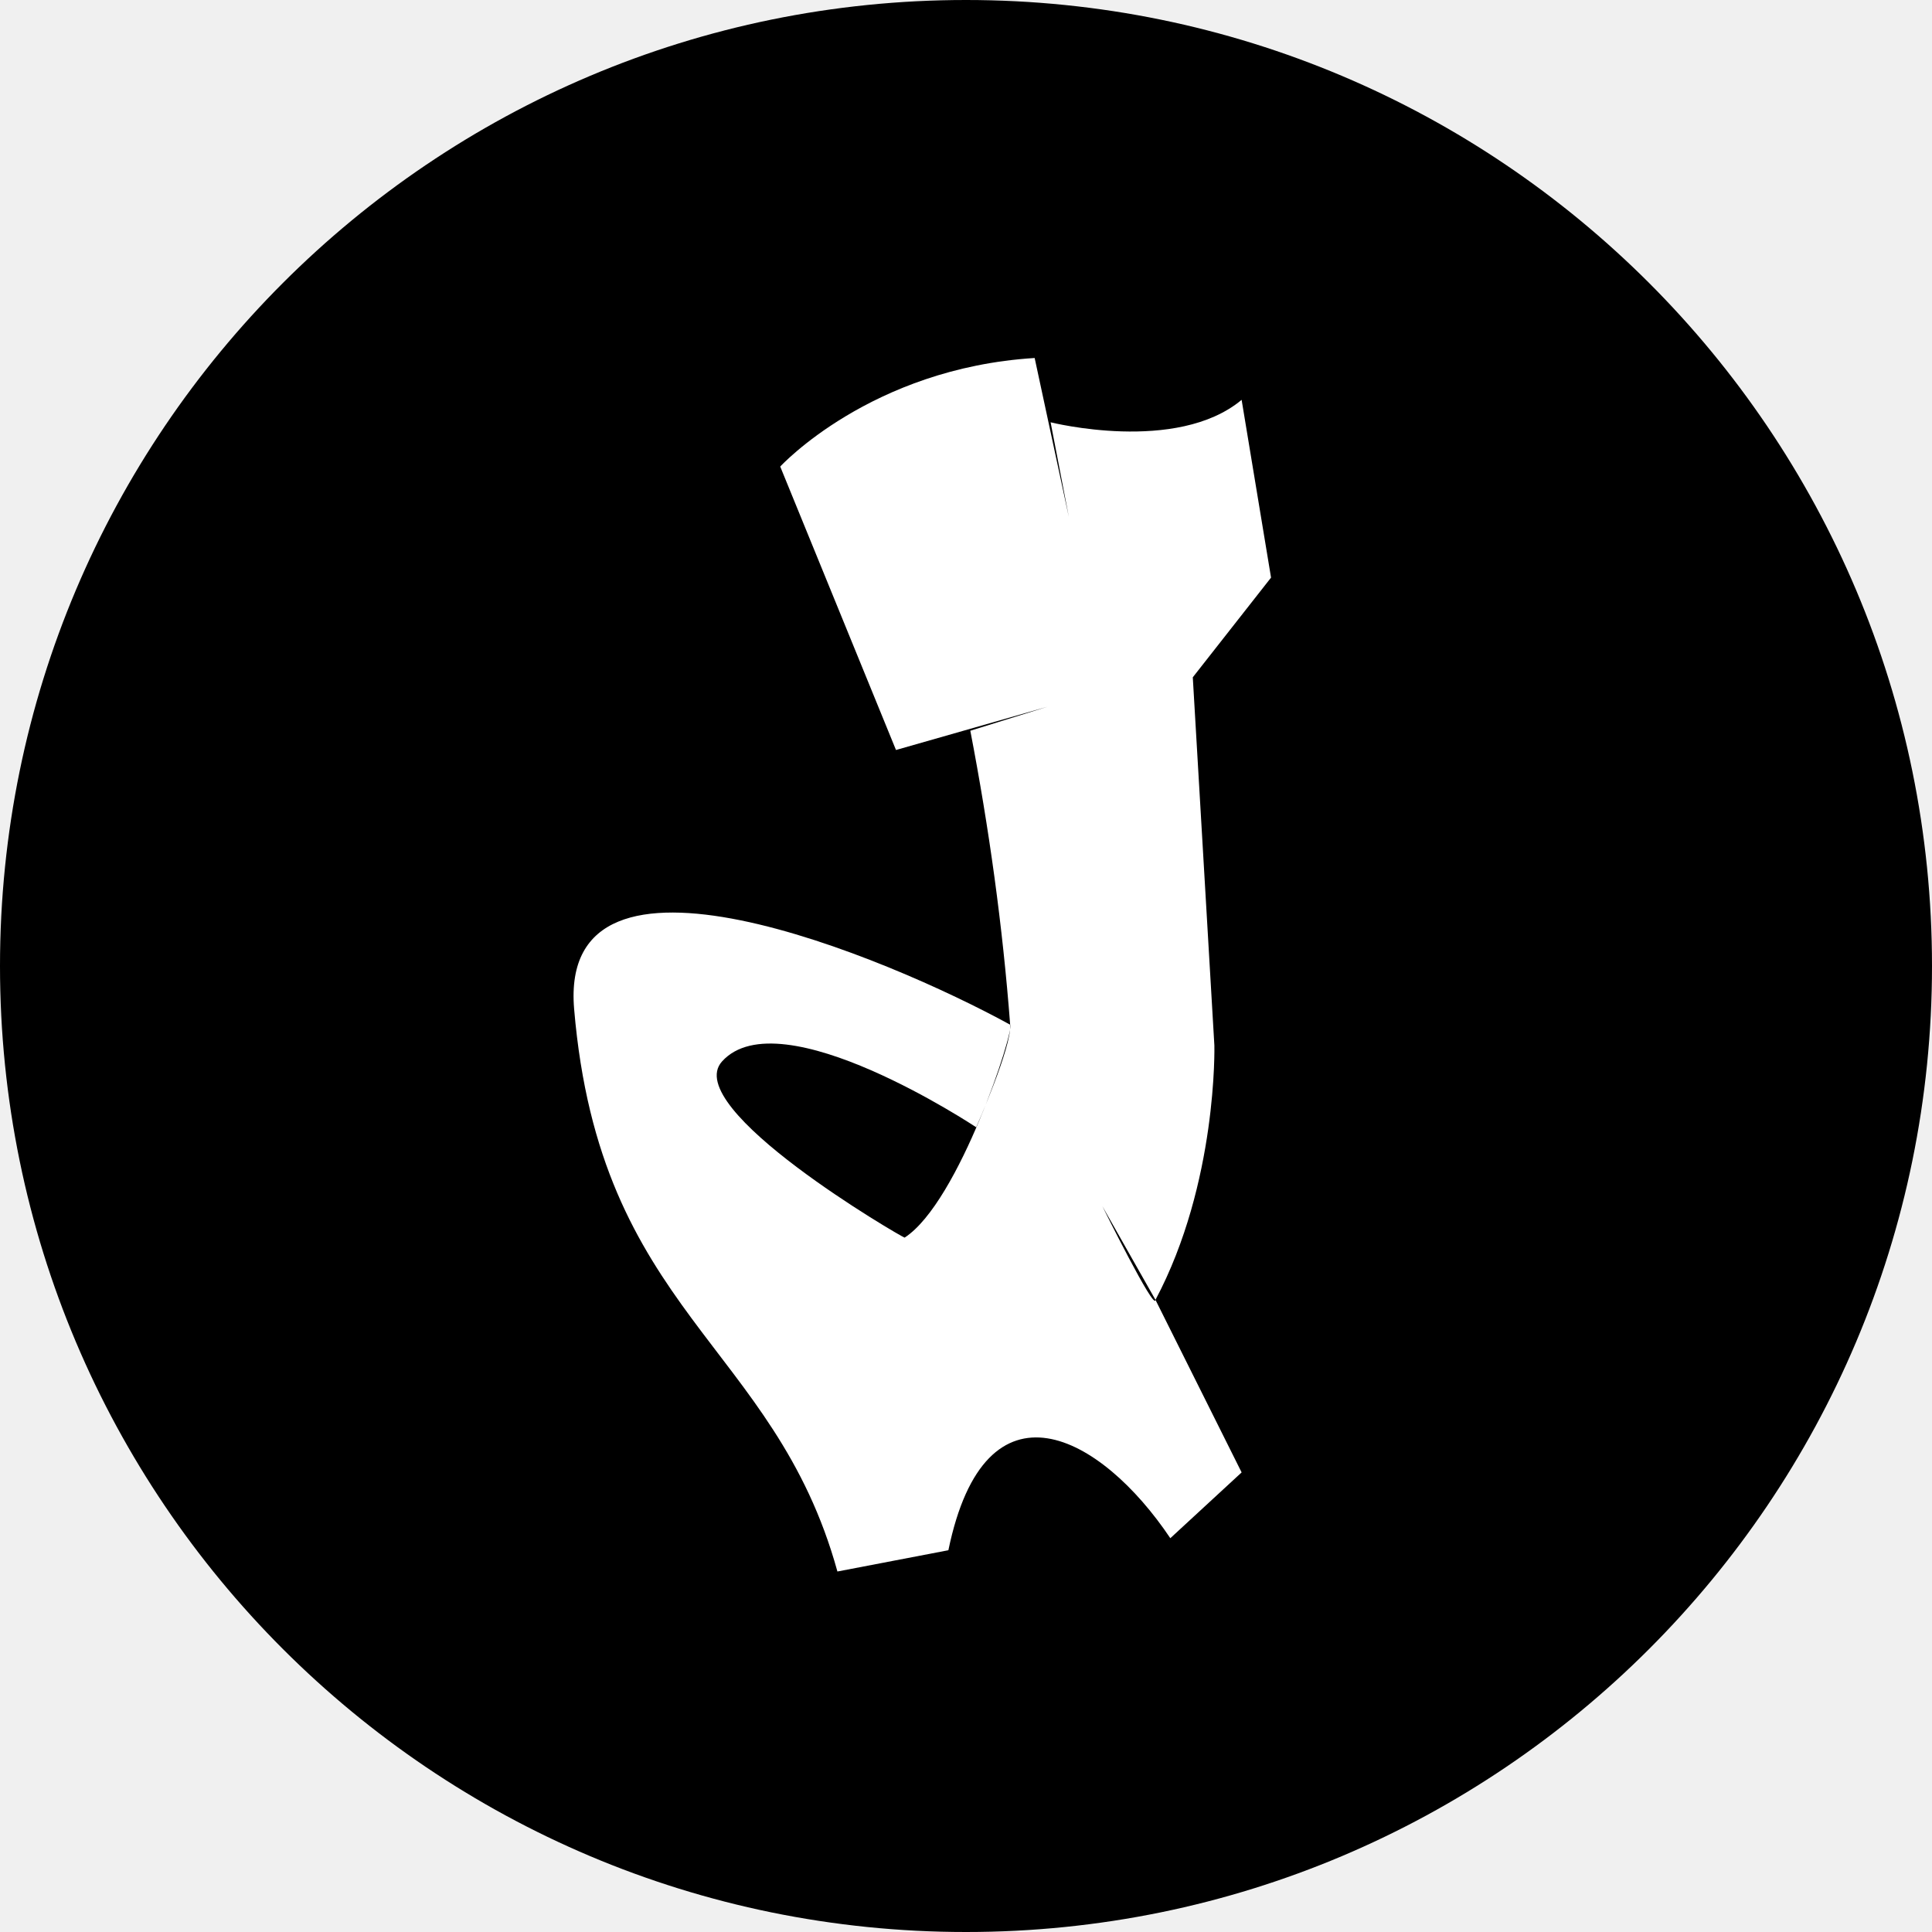
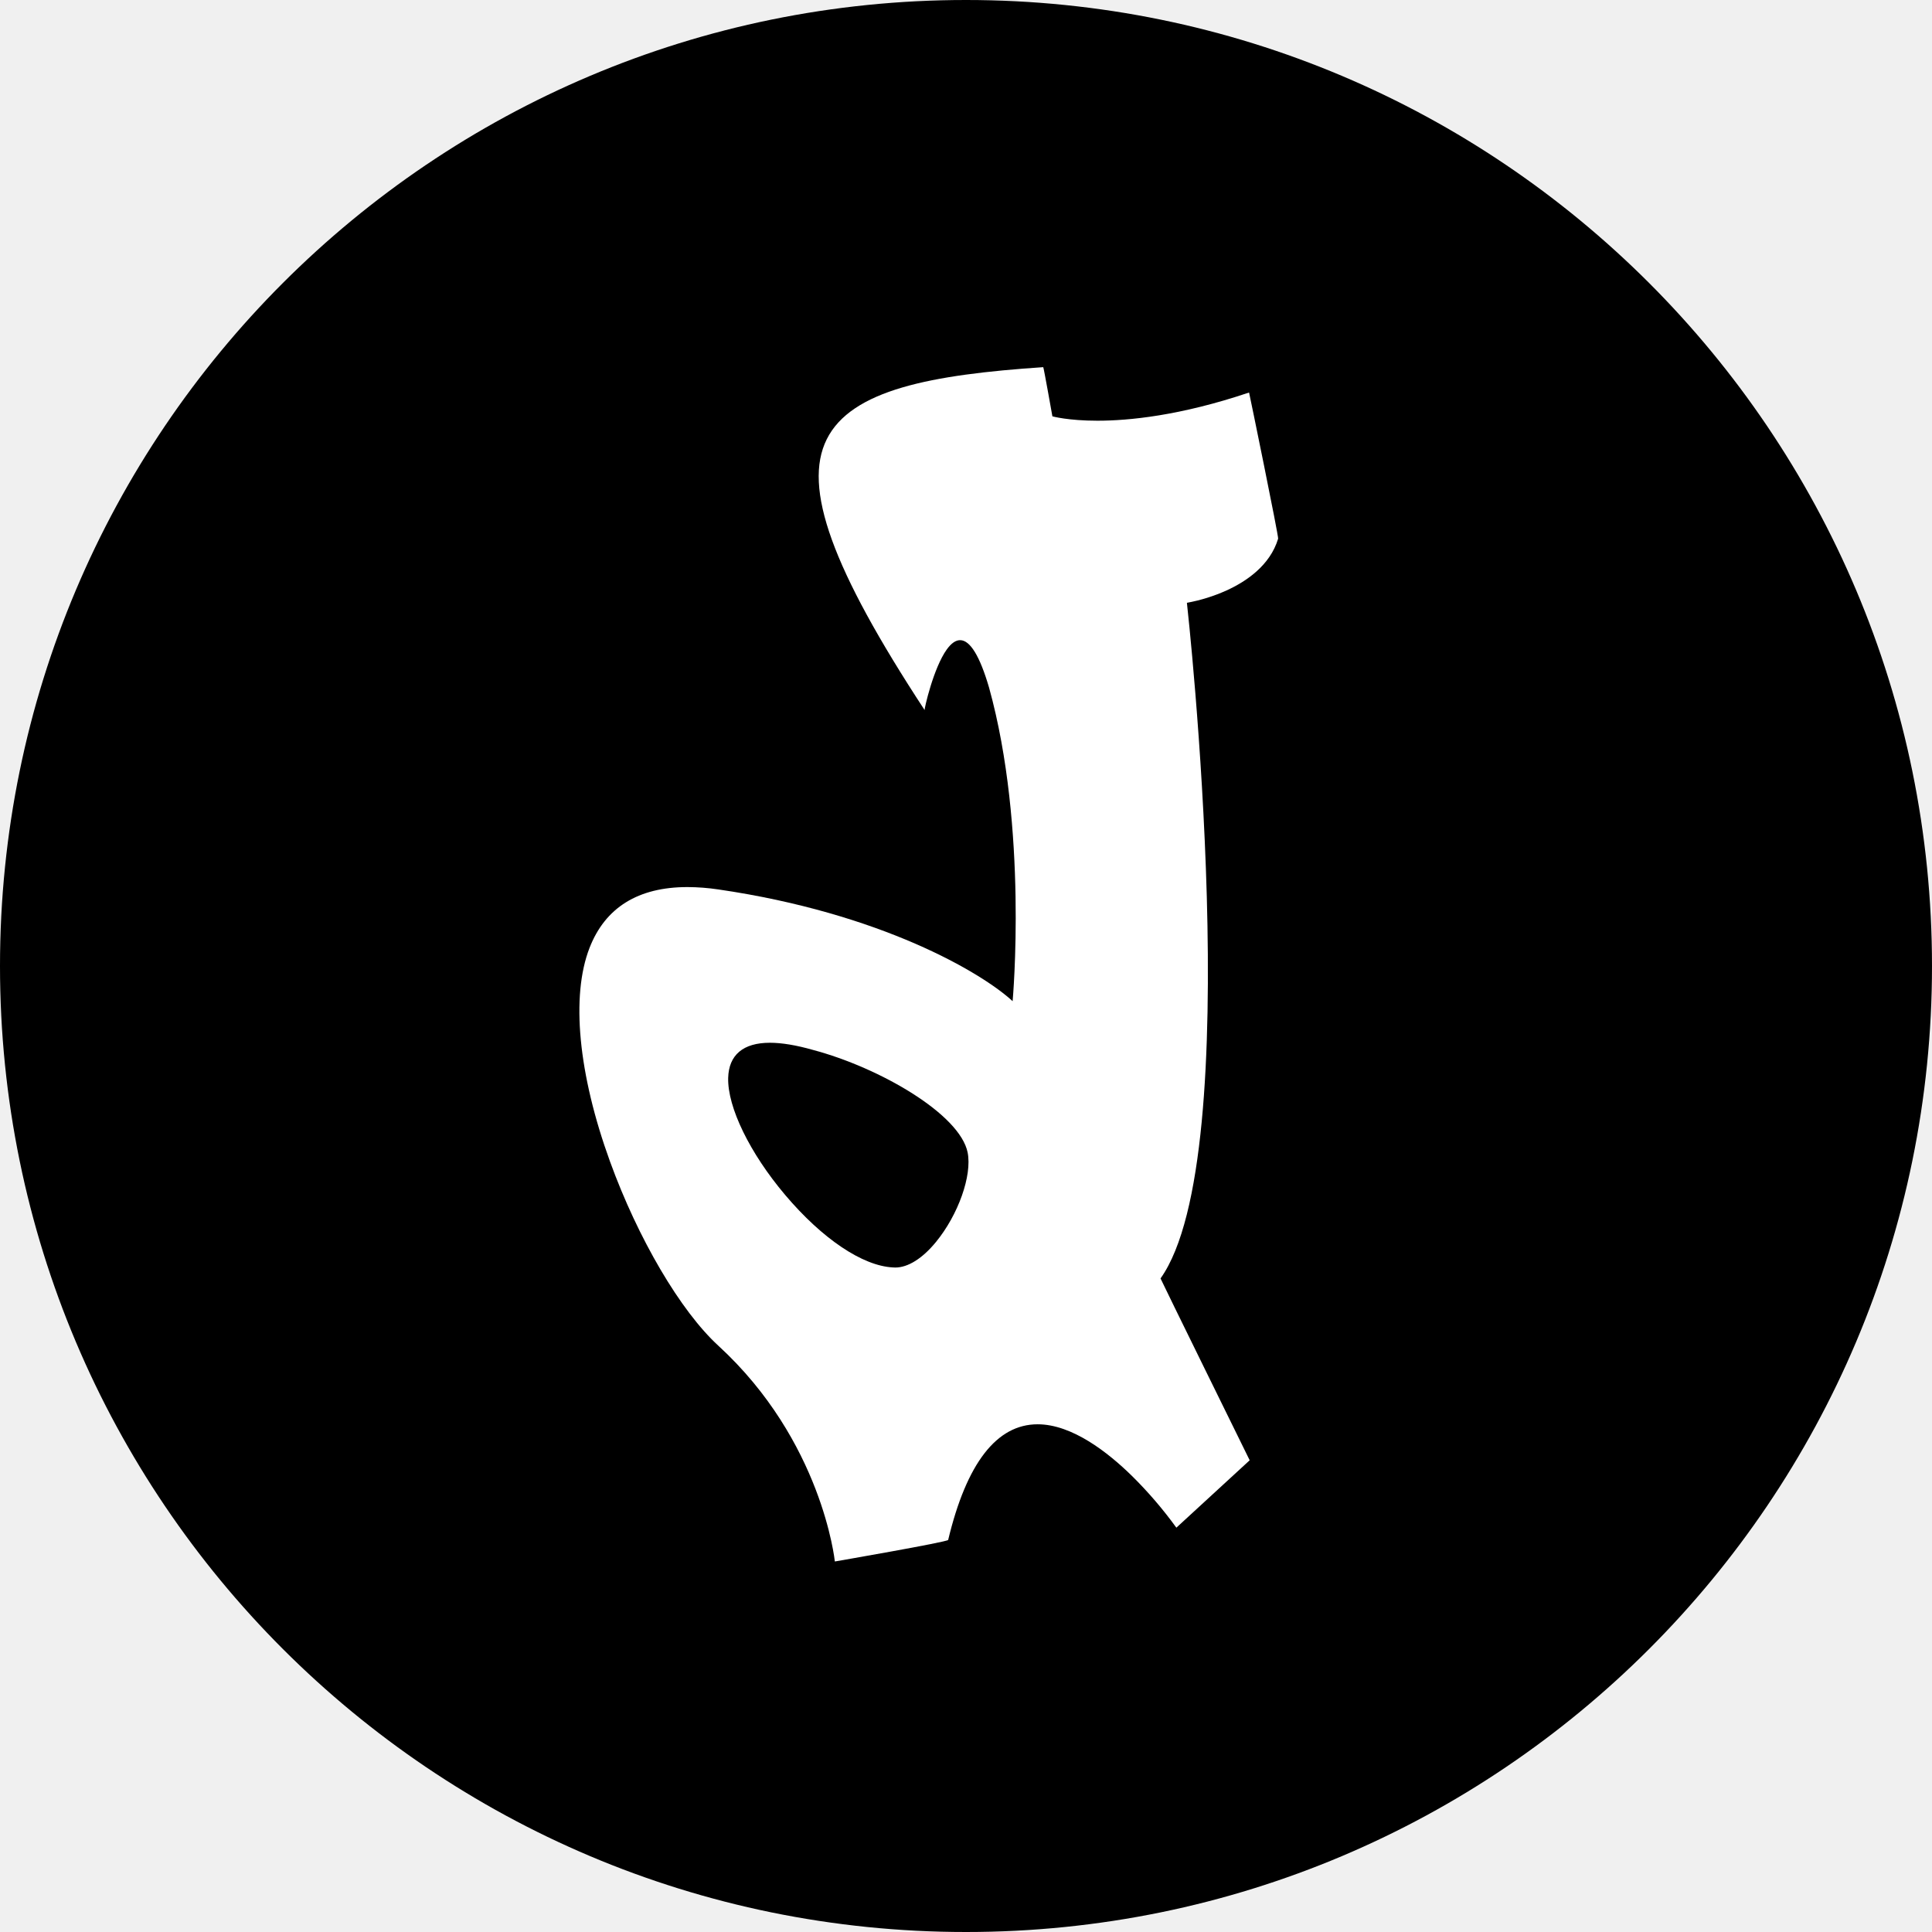
- <svg xmlns="http://www.w3.org/2000/svg" viewBox="3598.257 -10912.243 2024.298 2024.298">
+ <svg xmlns="http://www.w3.org/2000/svg" viewBox="10518.523 -3406.477 1270.703 1270.703">
  <defs>
    <style>
-       .cls-1 {
+       .letter {
        fill: #fff;
-         fill-rule: evenodd;
      }
    </style>
  </defs>
-   <g id="logo-circle" transform="translate(3598.257 -10912.243)">
-     <ellipse id="Ellipse_1" data-name="Ellipse 1" cx="1012.149" cy="1012.149" rx="1012.149" ry="1012.149" transform="translate(0 0)" />
-     <path id="j" class="cls-1" d="M776.7,209.04,807.53,395.285,725.537,499.74l22.62,385.8s3.454,143.929-61.723,266.5c-.761,12.675-55.631-98.095-55.631-98.095l-44.572,54.043,44.572-54.043,55.631,98.095,90.267,180.8-74.714,68.938c-72.5-108.188-193.683-175.148-232.534,12.6l-116.267,22.286c-66.133-239.406-248.952-270.921-275.871-589.414-16.891-199.821,329.446-53.418,456.875,16.5,5.089,4.271-53.2,185.874-110.59,223.081-2.164,0-235.589-135.628-191.287-184.629,60.98-67.433,266.277,68.99,266.277,68.99s37.457-84.609,35.6-107.443c-7.852-103.375-22.149-206.216-41.754-308.018l80.907-25.155L414.556,575.911,293.265,278.934S387.9,175.862,559.851,165.183l35.825,166.652-19.11-99.283S708.618,265.794,776.7,209.04Z" transform="translate(524.236 209.915)" />
+   <g id="Group_127" data-name="Group 127" transform="translate(208.523 -307.477)">
+     <circle class="background" id="bg" cx="635.351" cy="635.351" r="635.351" transform="translate(10310 -3099)" />
+     <path class="letter" id="j" d="M168.024,785.526v0c-.078-.787-8.43-79.372-76.678-141.97-24.824-22.771-52.776-70.316-71.216-121.127C-.76,464.86-5.657,413.649,6.686,381.925c10.325-26.527,32-39.976,64.412-39.976A142.045,142.045,0,0,1,91.347,343.5c107.191,15.618,173.508,54.914,193.6,73.509.1-1.11,10.2-113.753-15.511-206.3-6.041-20.671-12.443-31.152-19.025-31.152-2.885,0-5.817,2.032-8.72,6.04-8.838,12.211-14.864,39.229-14.641,39.906-60.949-92.99-80.2-146.244-64.364-178.064C178.866,14.928,231.313,4.961,305.088,0c.281,0,5.963,32.021,6.019,32.345.092.027,10.337,2.874,29.633,2.874,20.4,0,54.253-3.216,99.721-18.537.266.859,19.667,95.361,19.114,96.125-5.34,17.811-21.362,28.331-33.861,34.02a112.68,112.68,0,0,1-26.135,8.156c.409,3.624,40.267,363.619-17.346,444.379.124.672,58.046,118.406,58.631,119.594l-48.218,44.33a271.512,271.512,0,0,0-29.17-34c-15.809-15.509-39.407-34-62.063-34-26.962,0-46.763,25.594-58.857,76.07-.82,1.421-73.791,14.034-74.53,14.161ZM125.3,444.35v0c-17.573,0-27.06,8.014-27.437,23.167-.473,19.231,14.222,49.407,37.44,76.878,24.419,28.89,50.933,46.73,70.928,47.724.511.042,1.024.066,1.543.066,8.364,0,17.861-5.96,26.738-16.78,14.7-17.918,23.856-43.776,20.847-58.87-5.023-25.159-57.635-55.753-101.713-67.474-10.962-3.125-20.5-4.71-28.337-4.71Z" transform="translate(10691.068 -2857.512)" />
  </g>
</svg>
